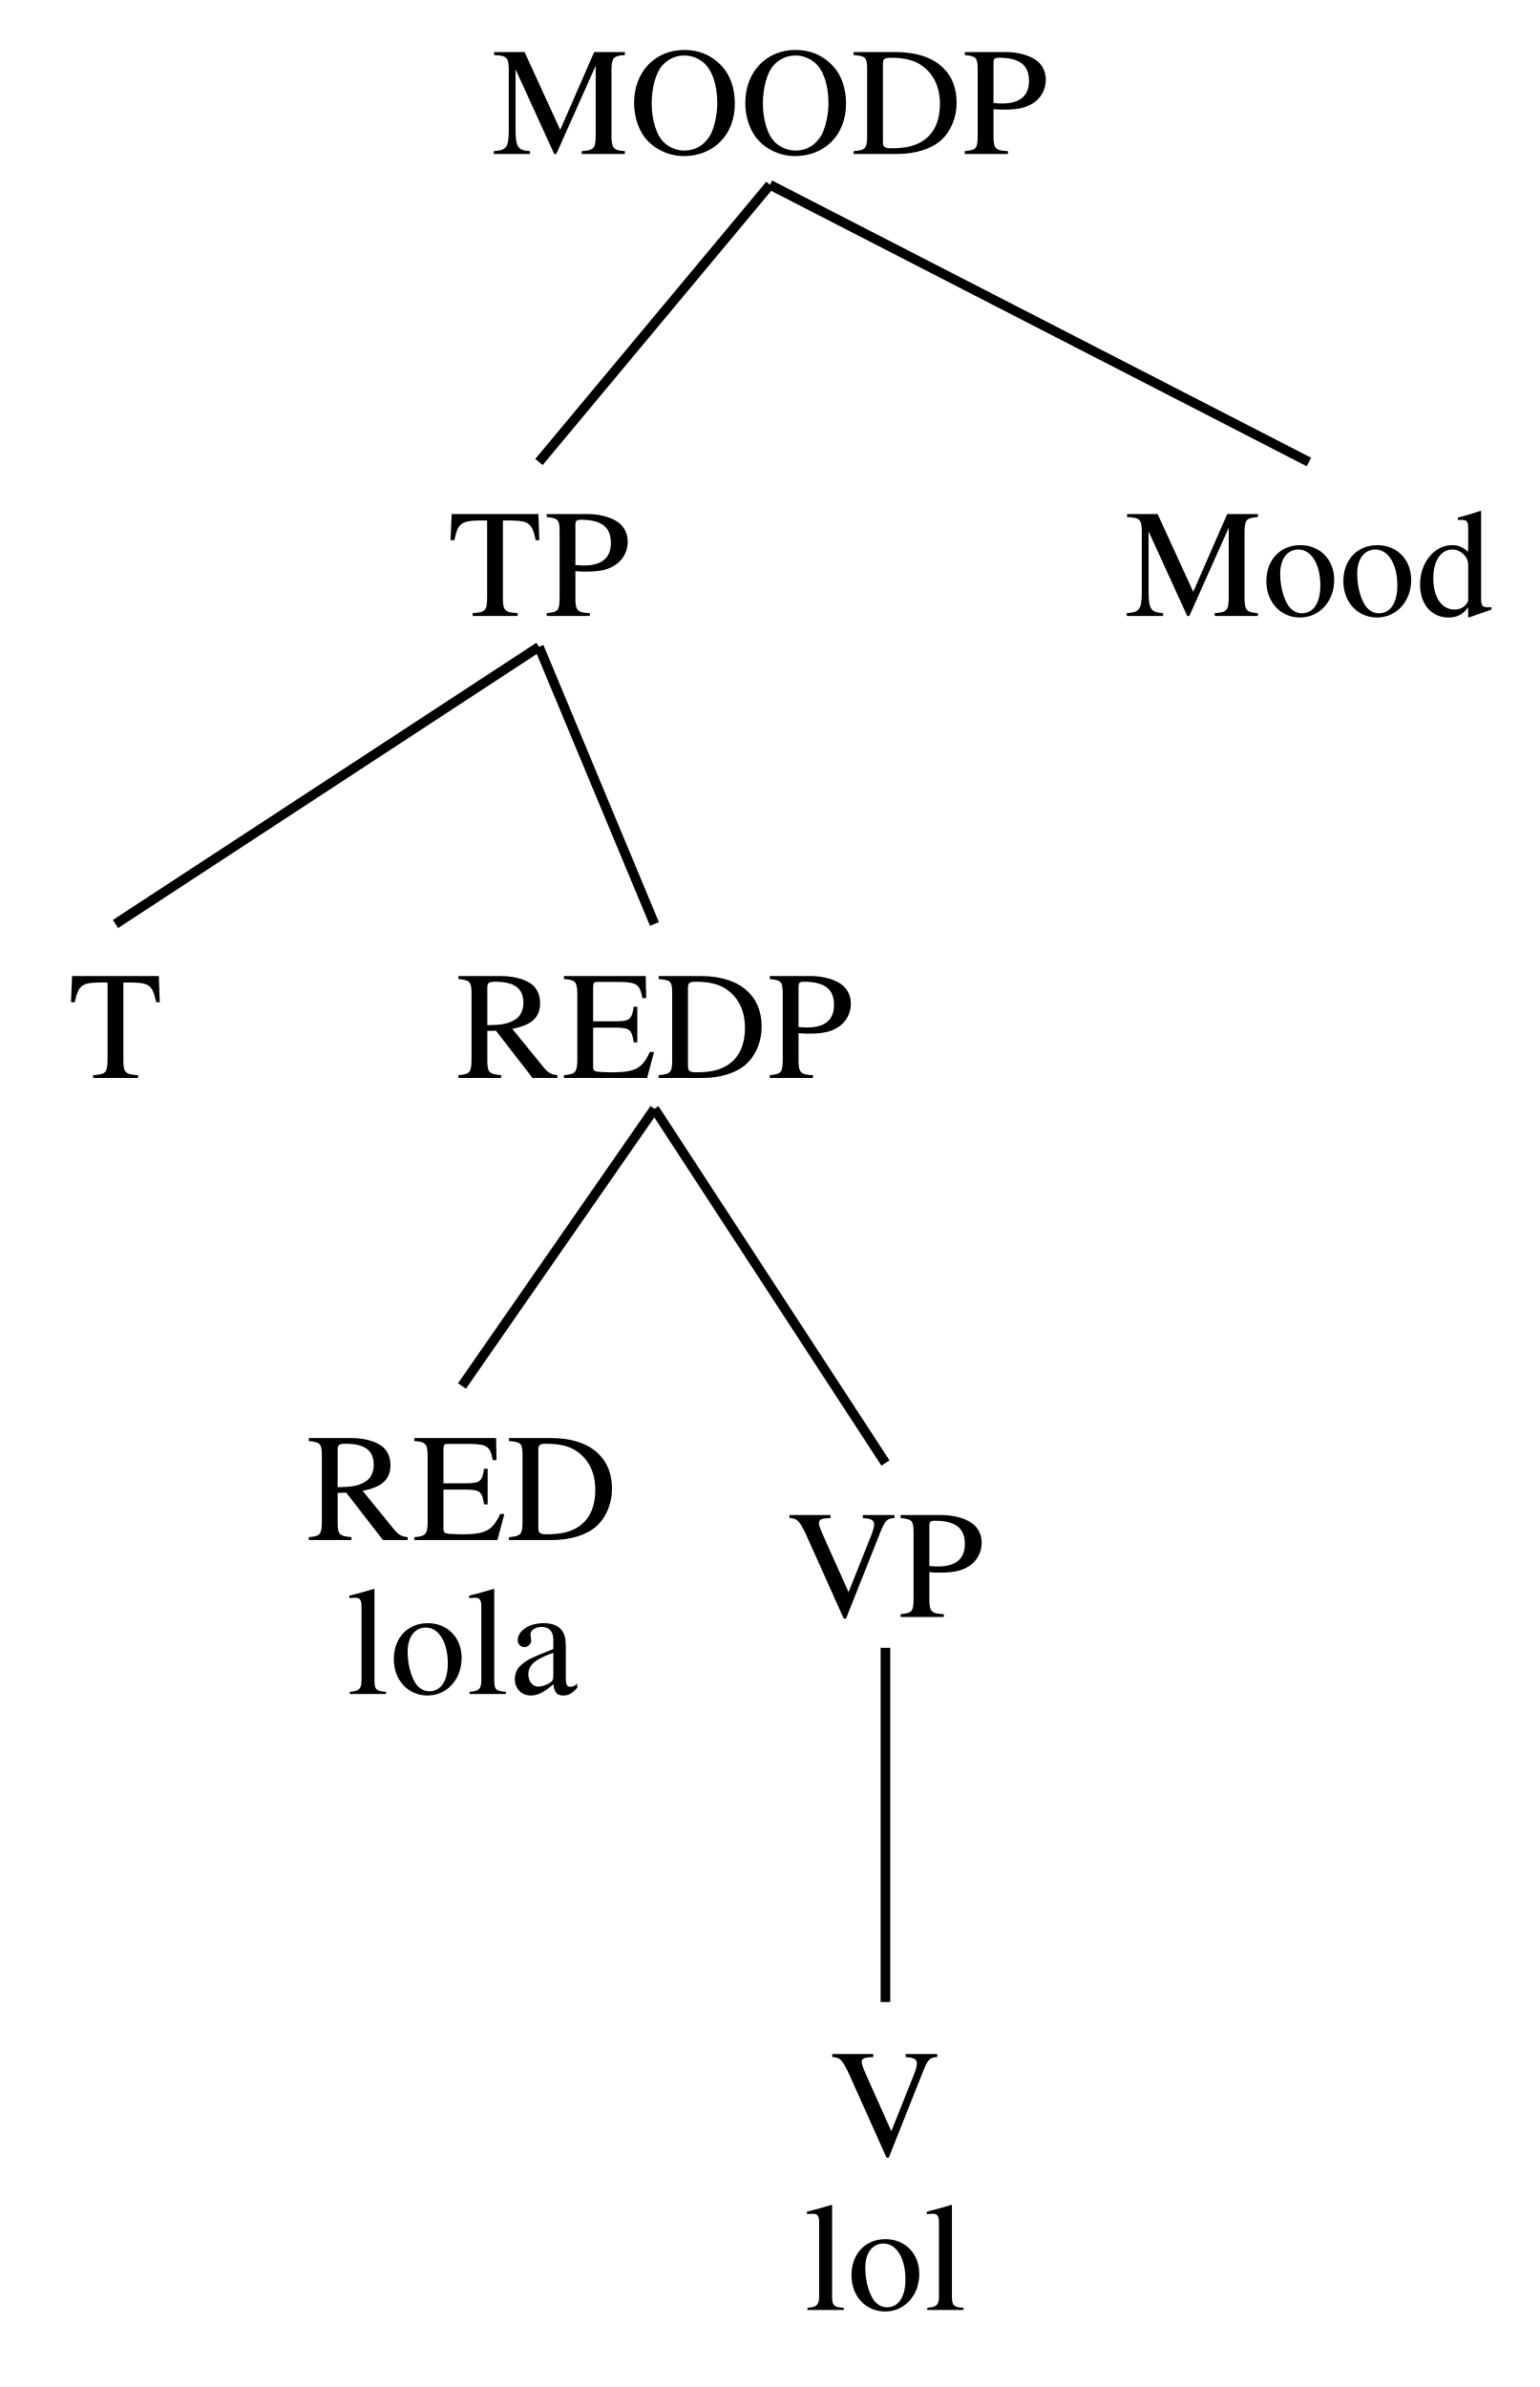
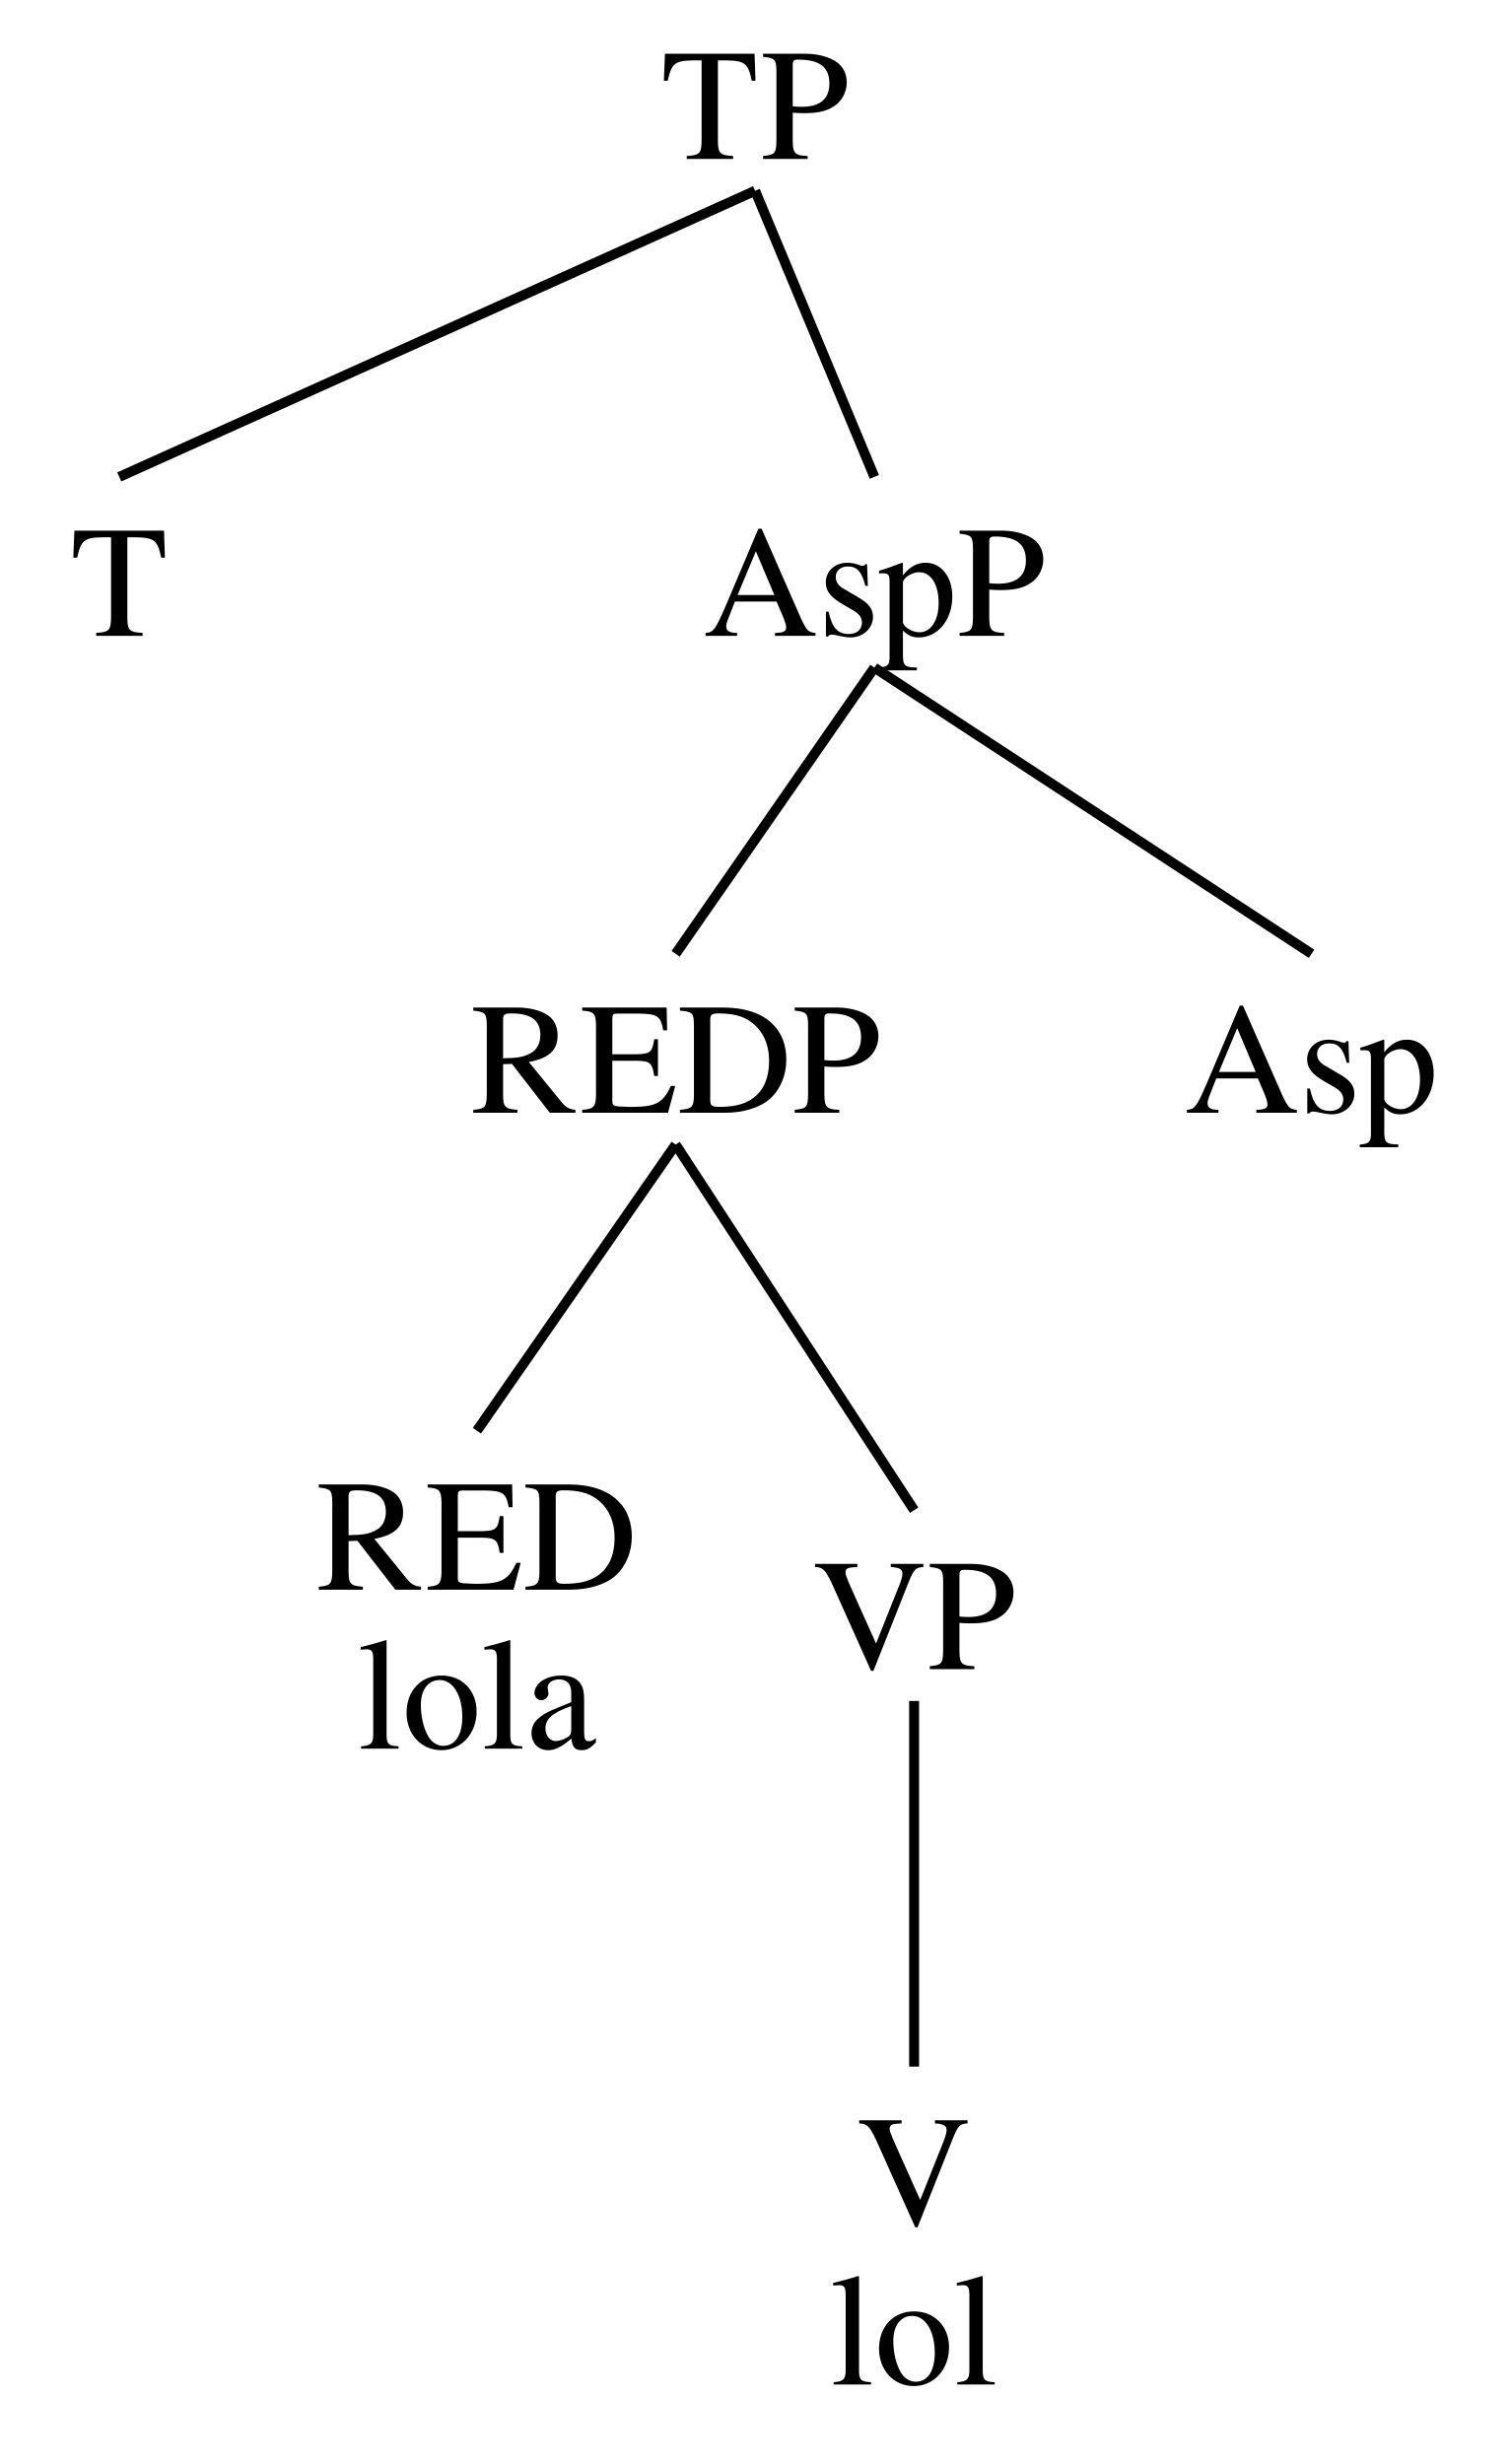
- <svg xmlns="http://www.w3.org/2000/svg" baseProfile="full" height="248px" preserveAspectRatio="xMidYMid meet" style="font-family: times, serif; font-weight:normal; font-style: normal; font-size: 16px;" version="1.1" viewBox="0,0,160.0,248.0" width="160px">
+ <svg xmlns="http://www.w3.org/2000/svg" baseProfile="full" height="248px" preserveAspectRatio="xMidYMid meet" style="font-family: times, serif; font-weight:normal; font-style: normal; font-size: 16px;" version="1.1" viewBox="0,0,152.0,248.0" width="152px">
  <defs />
  <svg width="100%" x="0" y="0em">
    <defs />
-     <text text-anchor="middle" x="50%" y="1em">MOODP</text>
+     <text text-anchor="middle" x="50%" y="1em">TP</text>
  </svg>
-   <svg width="70%" x="0%" y="3em">
+   <svg width="15.79%" x="0%" y="3em">
    <defs />
    <svg width="100%" x="0" y="0em">
      <defs />
-       <text text-anchor="middle" x="50%" y="1em">TP</text>
+       <text text-anchor="middle" x="50%" y="1em">T</text>
    </svg>
-     <svg width="21.429%" x="0%" y="3em">
+   </svg>
+   <line stroke="black" x1="50%" x2="7.895%" y1="1.2em" y2="3em" />
+   <svg width="84.21%" x="15.79%" y="3em">
+     <defs />
+     <svg width="100%" x="0" y="0em">
      <defs />
-       <svg width="100%" x="0" y="0em">
-         <defs />
-         <text text-anchor="middle" x="50%" y="1em">T</text>
-       </svg>
+       <text text-anchor="middle" x="50%" y="1em">AspP</text>
    </svg>
-     <line stroke="black" x1="50%" x2="10.714%" y1="1.2em" y2="3em" />
-     <svg width="78.571%" x="21.429%" y="3em">
+     <svg width="68.75%" x="0%" y="3em">
      <defs />
      <svg width="100%" x="0" y="0em">
        <defs />
        <text text-anchor="middle" x="50%" y="1em">REDP</text>
      </svg>
      <svg width="54.545%" x="0%" y="3em">
        <defs />
        <svg width="100%" x="0" y="0em">
          <defs />
          <text text-anchor="middle" x="50%" y="1em">RED</text>
          <text text-anchor="middle" x="50%" y="2em">lola</text>
        </svg>
      </svg>
      <line stroke="black" x1="50%" x2="27.273%" y1="1.2em" y2="3em" />
      <svg width="45.455%" x="54.545%" y="3em">
        <defs />
        <svg width="100%" x="0" y="0.5em">
          <defs />
          <text text-anchor="middle" x="50%" y="1em">VP</text>
        </svg>
        <svg width="100%" x="0%" y="4em">
          <defs />
          <svg width="100%" x="0" y="0em">
            <defs />
            <text text-anchor="middle" x="50%" y="1em">V</text>
            <text text-anchor="middle" x="50%" y="2em">lol</text>
          </svg>
        </svg>
        <line stroke="black" x1="50%" x2="50%" y1="1.7em" y2="4em" />
      </svg>
      <line stroke="black" x1="50%" x2="77.273%" y1="1.2em" y2="3.5em" />
    </svg>
-     <line stroke="black" x1="50%" x2="60.714%" y1="1.2em" y2="3em" />
+     <line stroke="black" x1="50%" x2="34.375%" y1="1.2em" y2="3em" />
+     <svg width="31.25%" x="68.75%" y="3em">
+       <defs />
+       <svg width="100%" x="0" y="0em">
+         <defs />
+         <text text-anchor="middle" x="50%" y="1em">Asp</text>
+       </svg>
+     </svg>
+     <line stroke="black" x1="50%" x2="84.375%" y1="1.2em" y2="3em" />
  </svg>
-   <line stroke="black" x1="50%" x2="35%" y1="1.2em" y2="3em" />
-   <svg width="30%" x="70%" y="3em">
-     <defs />
-     <svg width="100%" x="0" y="0em">
-       <defs />
-       <text text-anchor="middle" x="50%" y="1em">Mood</text>
-     </svg>
-   </svg>
-   <line stroke="black" x1="50%" x2="85%" y1="1.2em" y2="3em" />
+   <line stroke="black" x1="50%" x2="57.895%" y1="1.2em" y2="3em" />
</svg>
